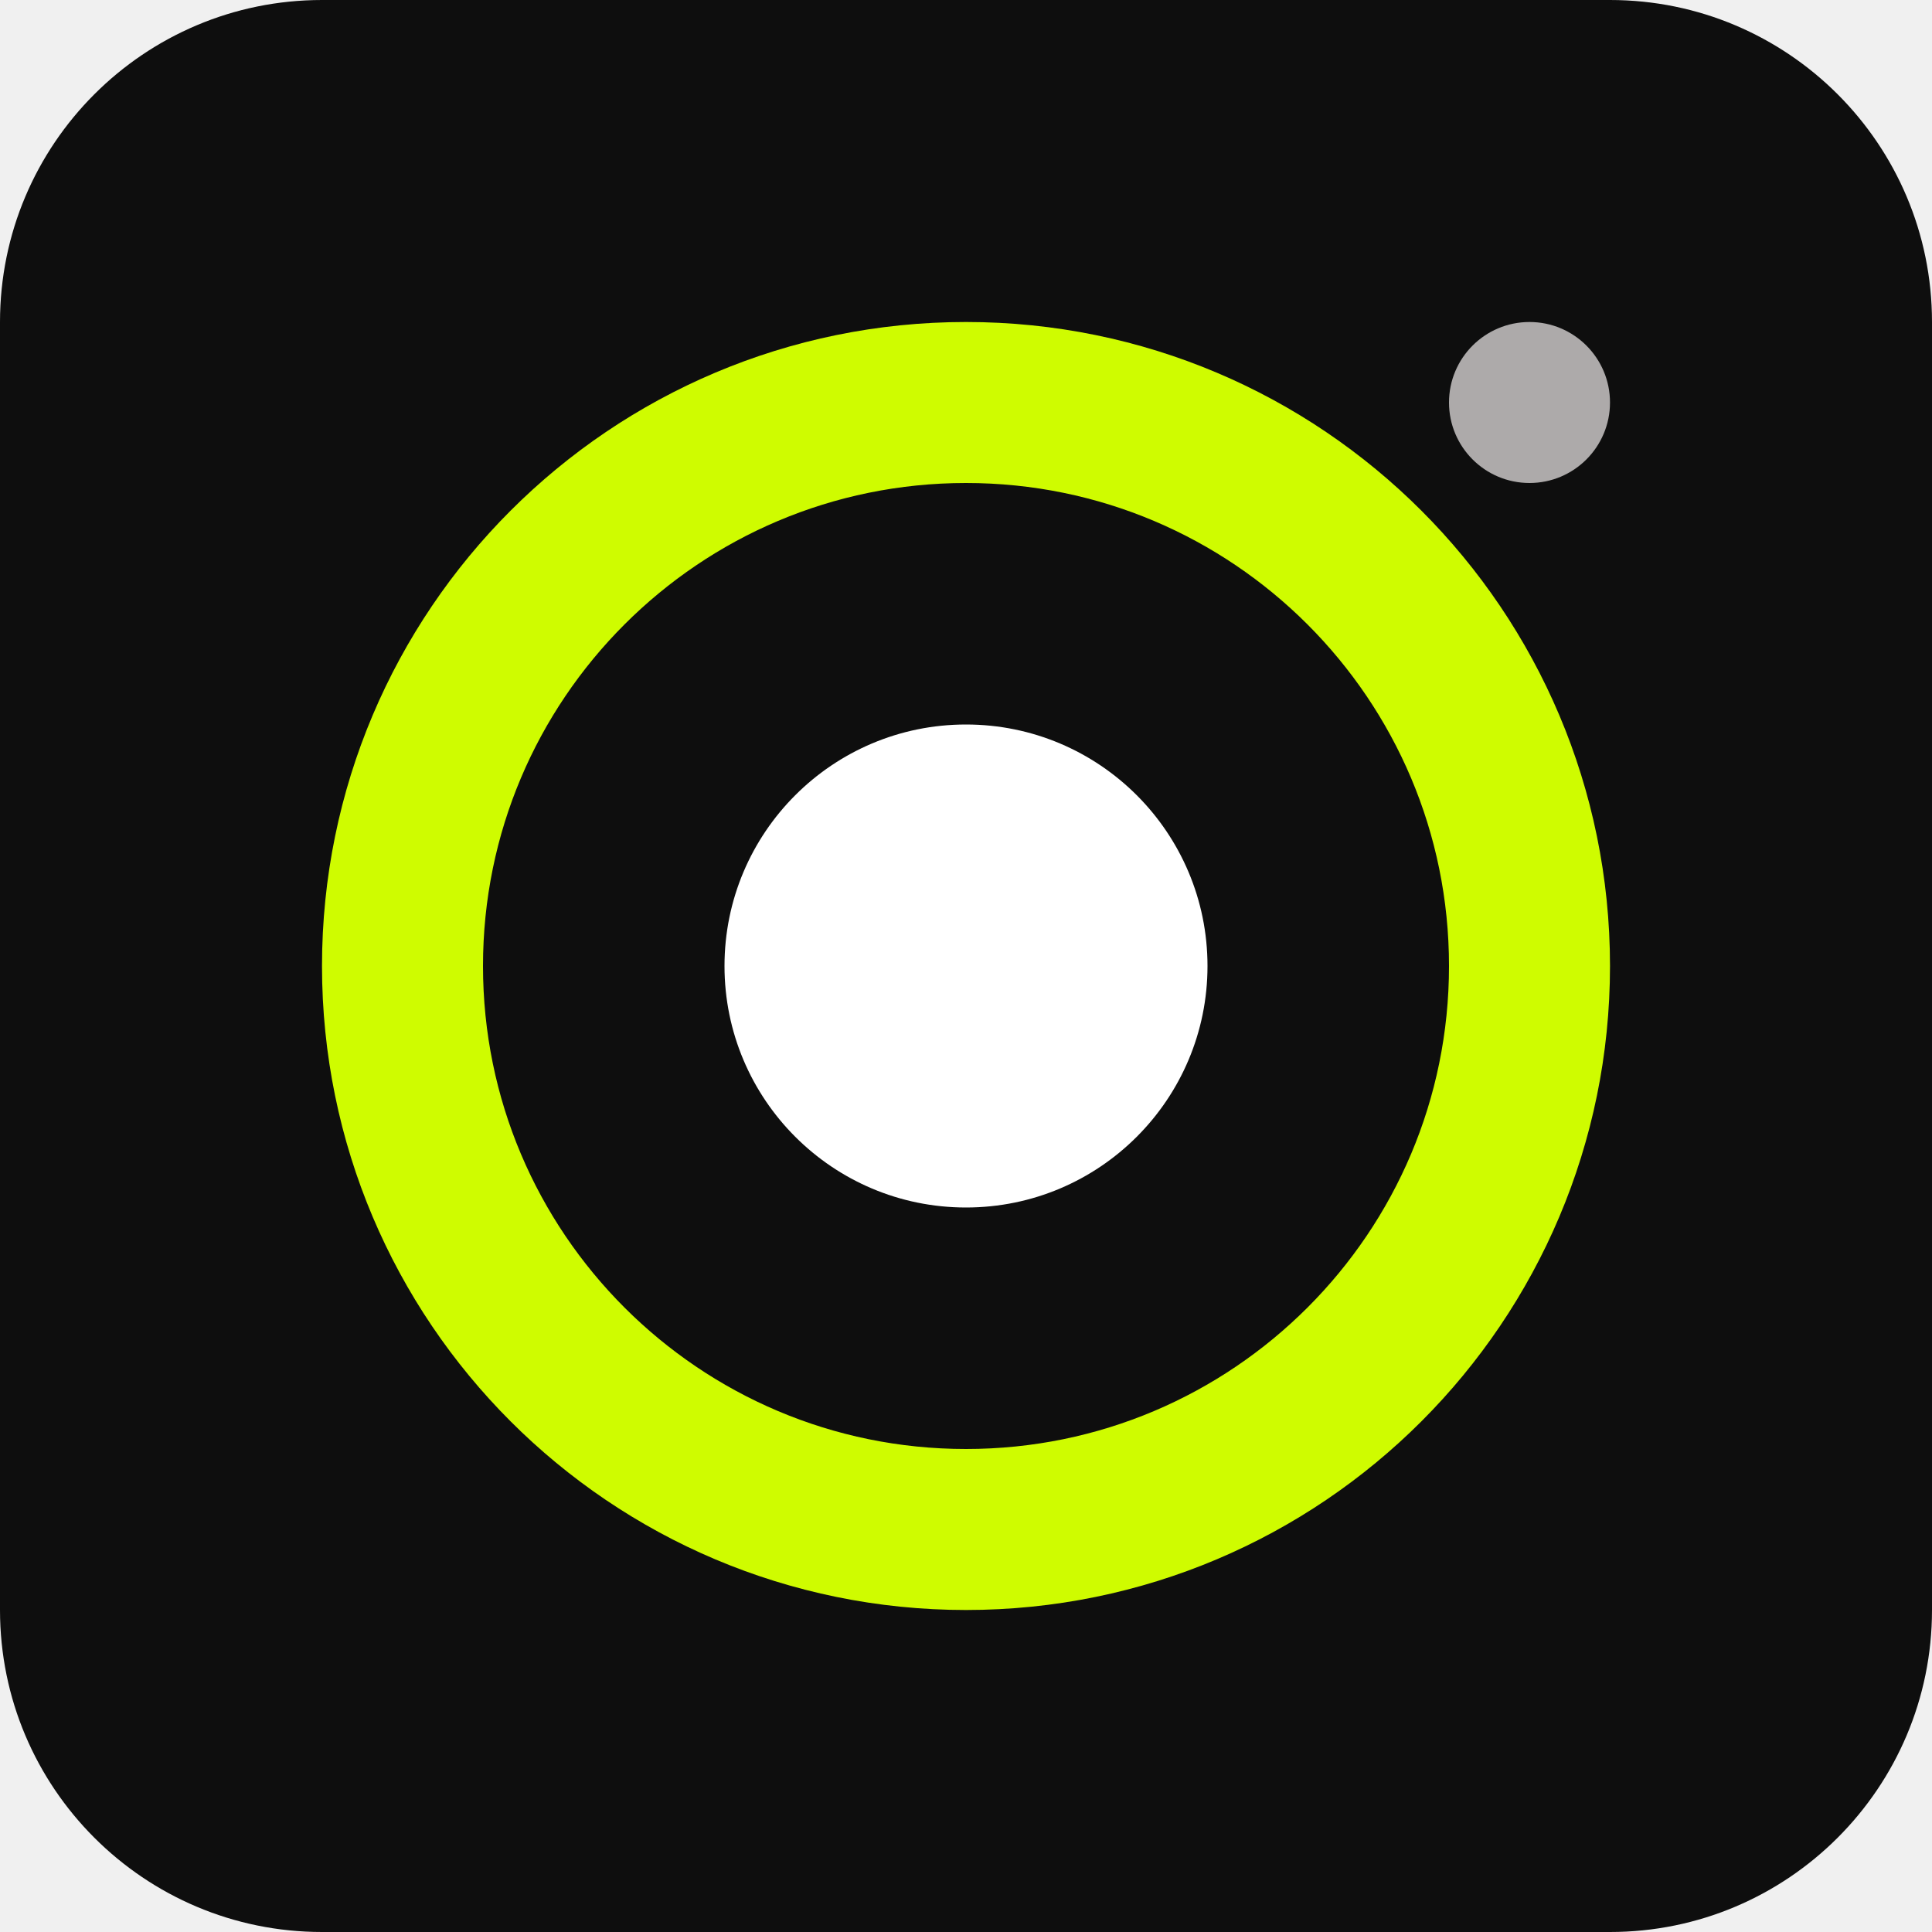
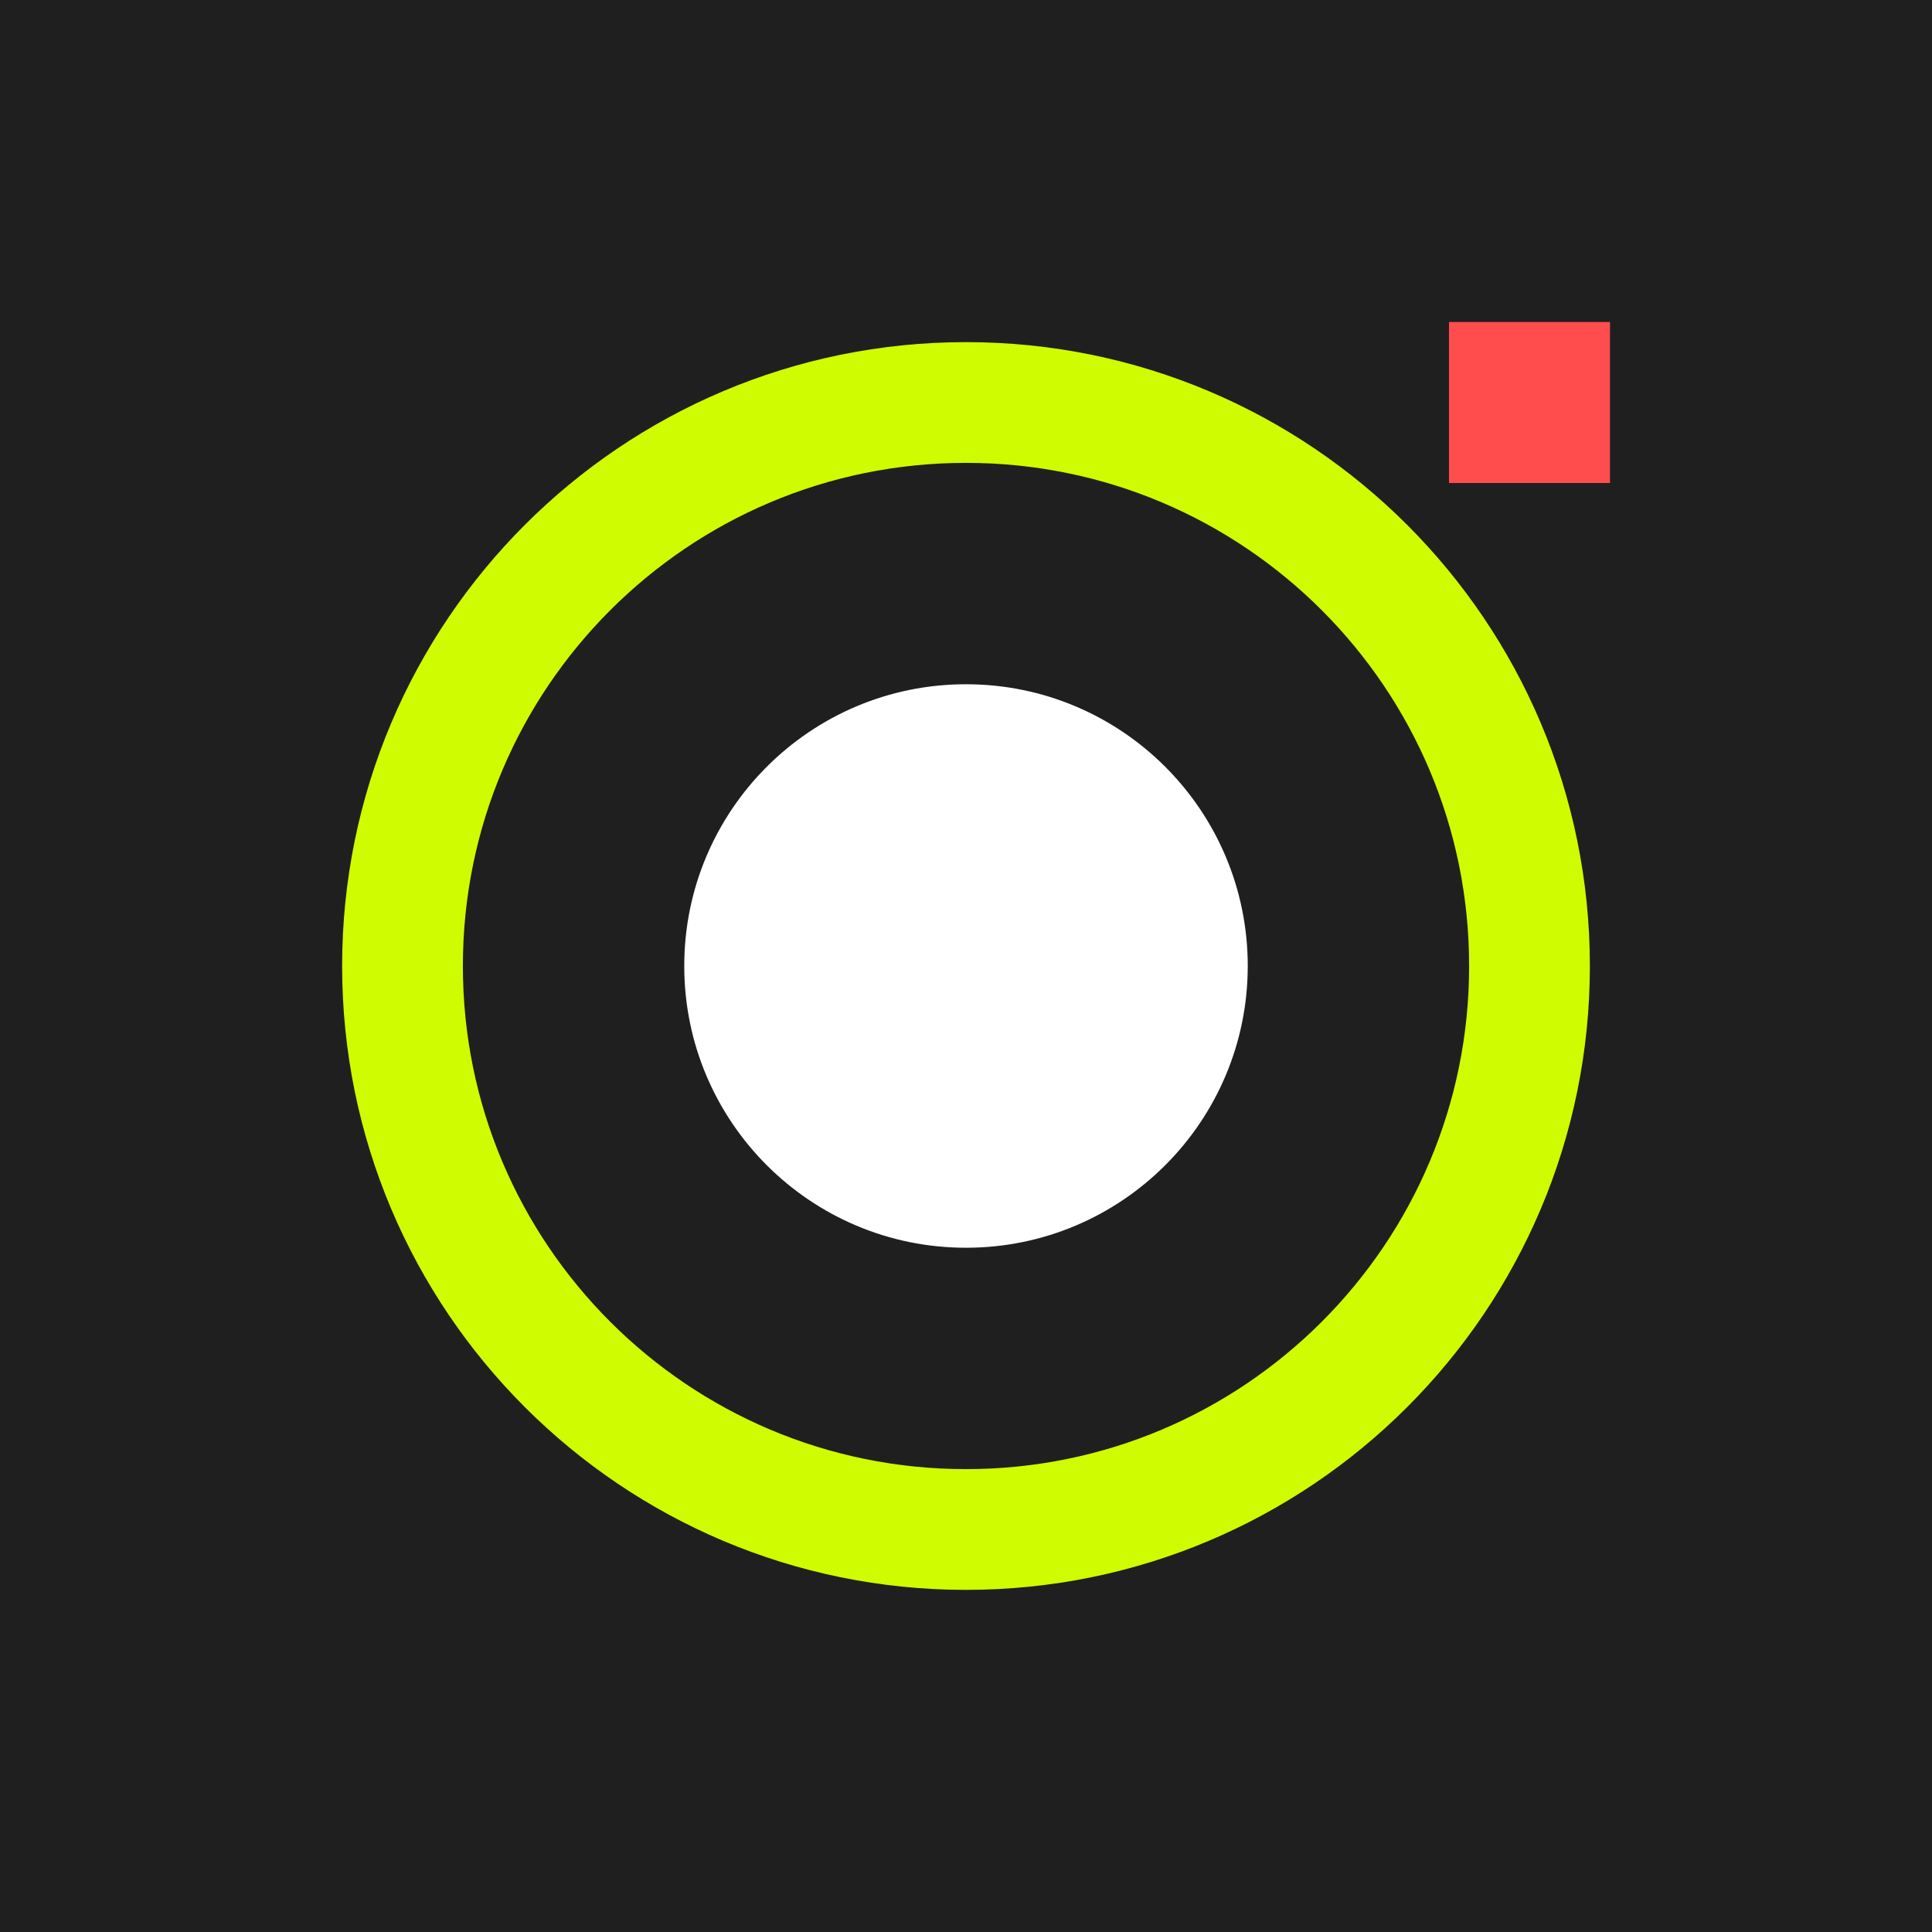
- <svg xmlns="http://www.w3.org/2000/svg" width="100%" height="100%" viewBox="0 0 24 24" fill="none">
-   <rect width="24" height="24" rx="4" fill="#0e0e0e" />
-   <circle cx="12" cy="12" r="7" stroke="#cffc00" stroke-width="2" />
-   <circle cx="12" cy="12" r="3" fill="#ffffff" />
-   <rect x="18" y="4" width="2" height="2" rx="1" fill="#adaaaa" />
+ <svg xmlns="http://www.w3.org/2000/svg" width="24" height="24" viewBox="0 0 24 24" fill="none">
+   <rect width="24" height="24" fill="#201f1f" />
+   <circle cx="12" cy="12" r="7" stroke="#cffc00" stroke-width="1.5" />
+   <circle cx="12" cy="12" r="3.5" fill="#ffffff" />
+   <rect x="18" y="4" width="2" height="2" fill="#ff4d4d" />
</svg>
